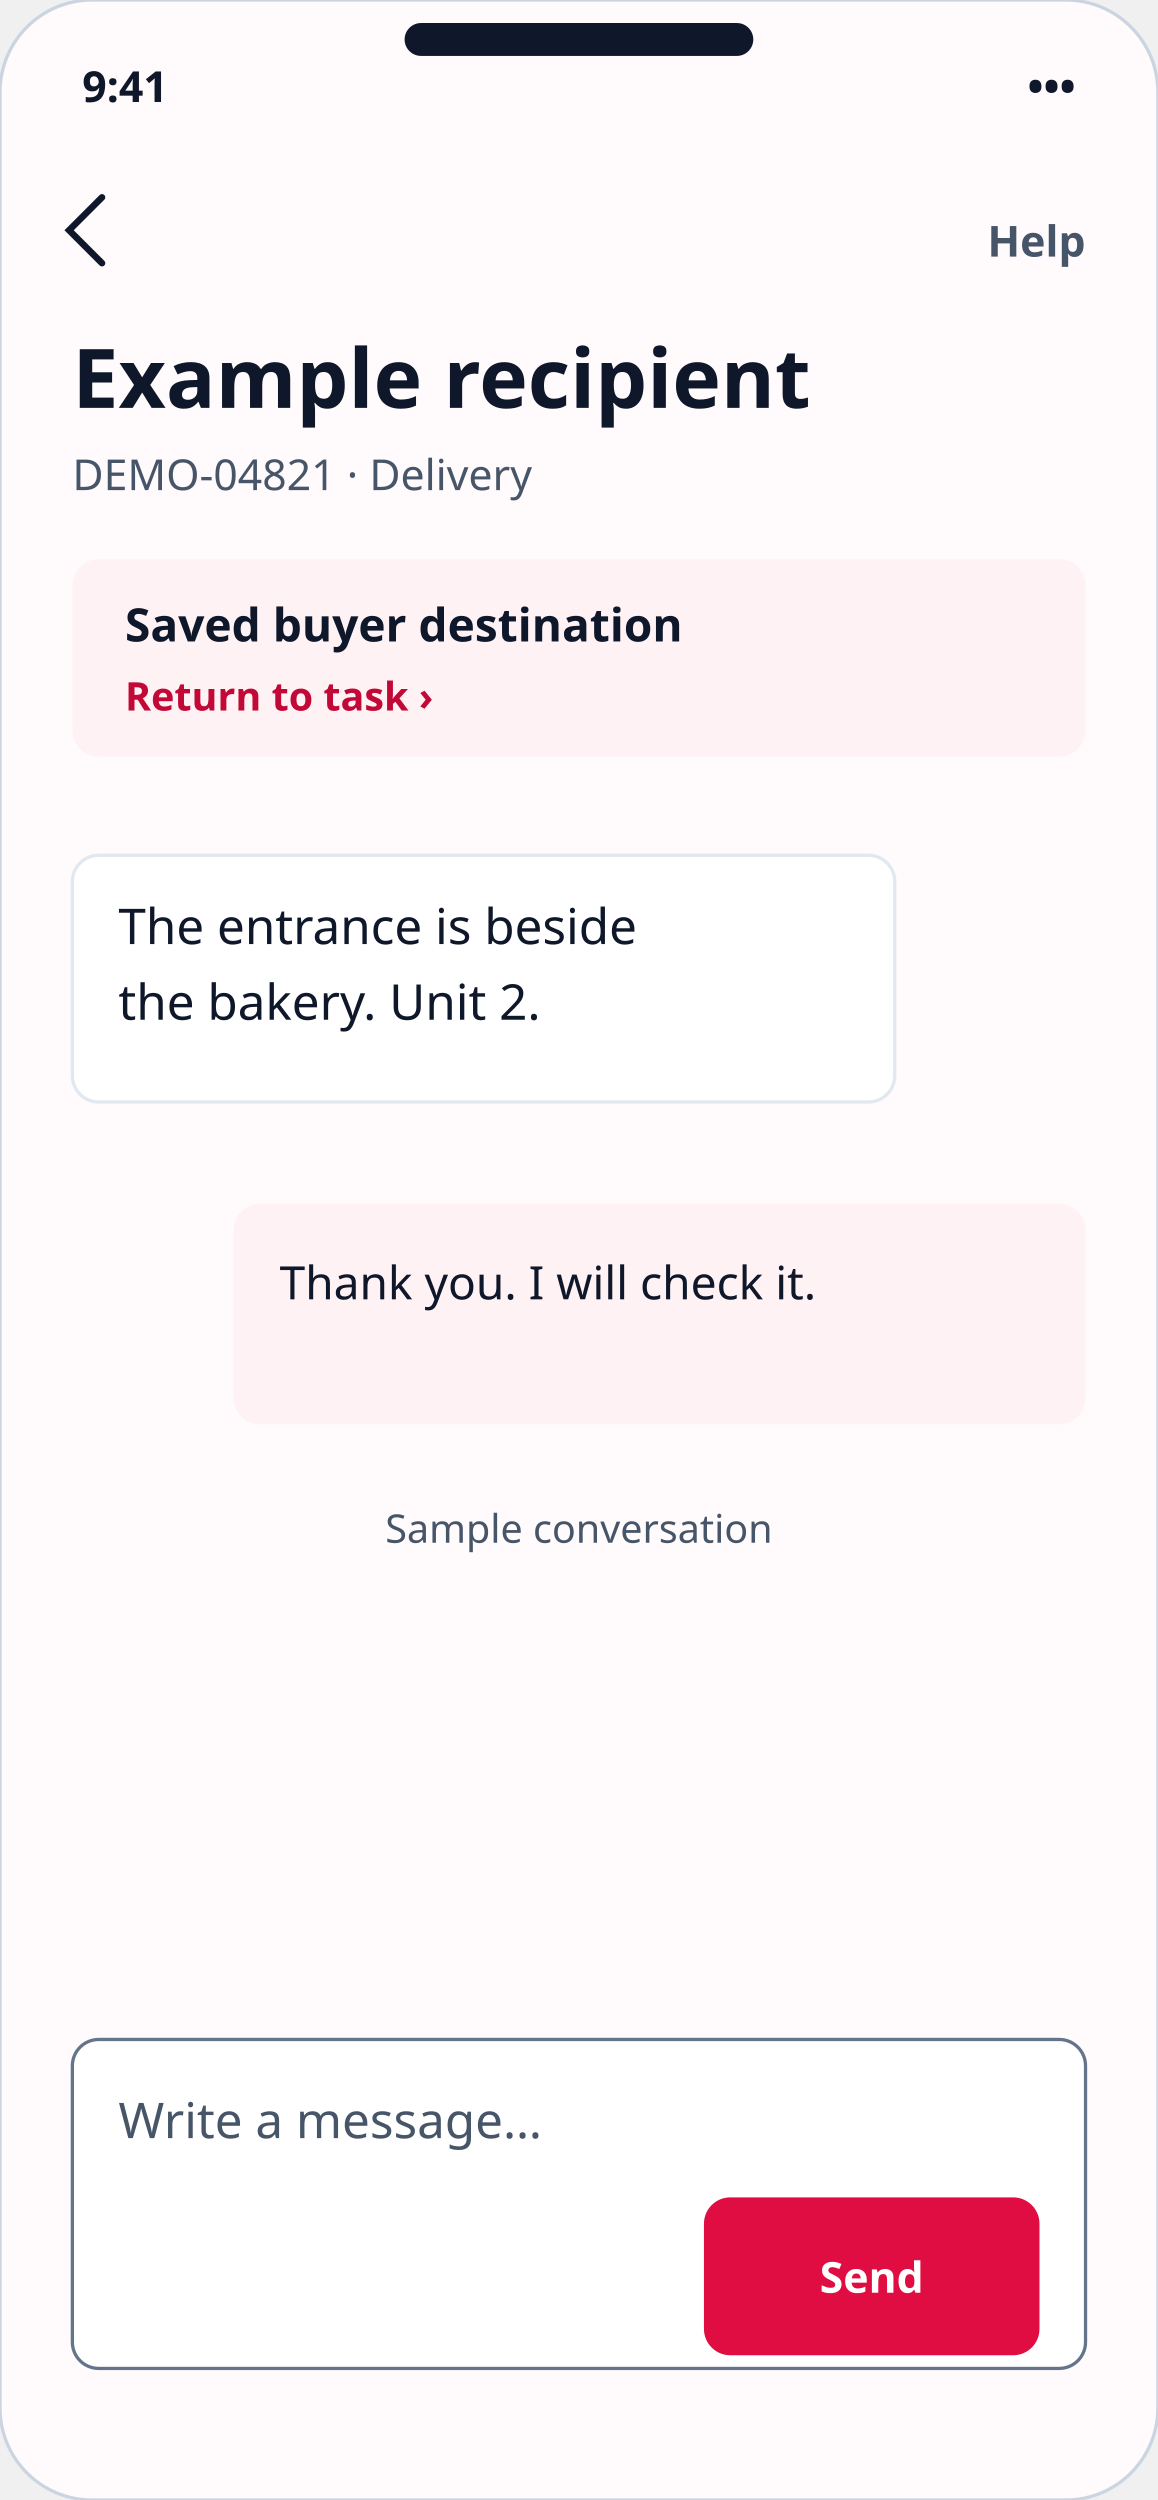
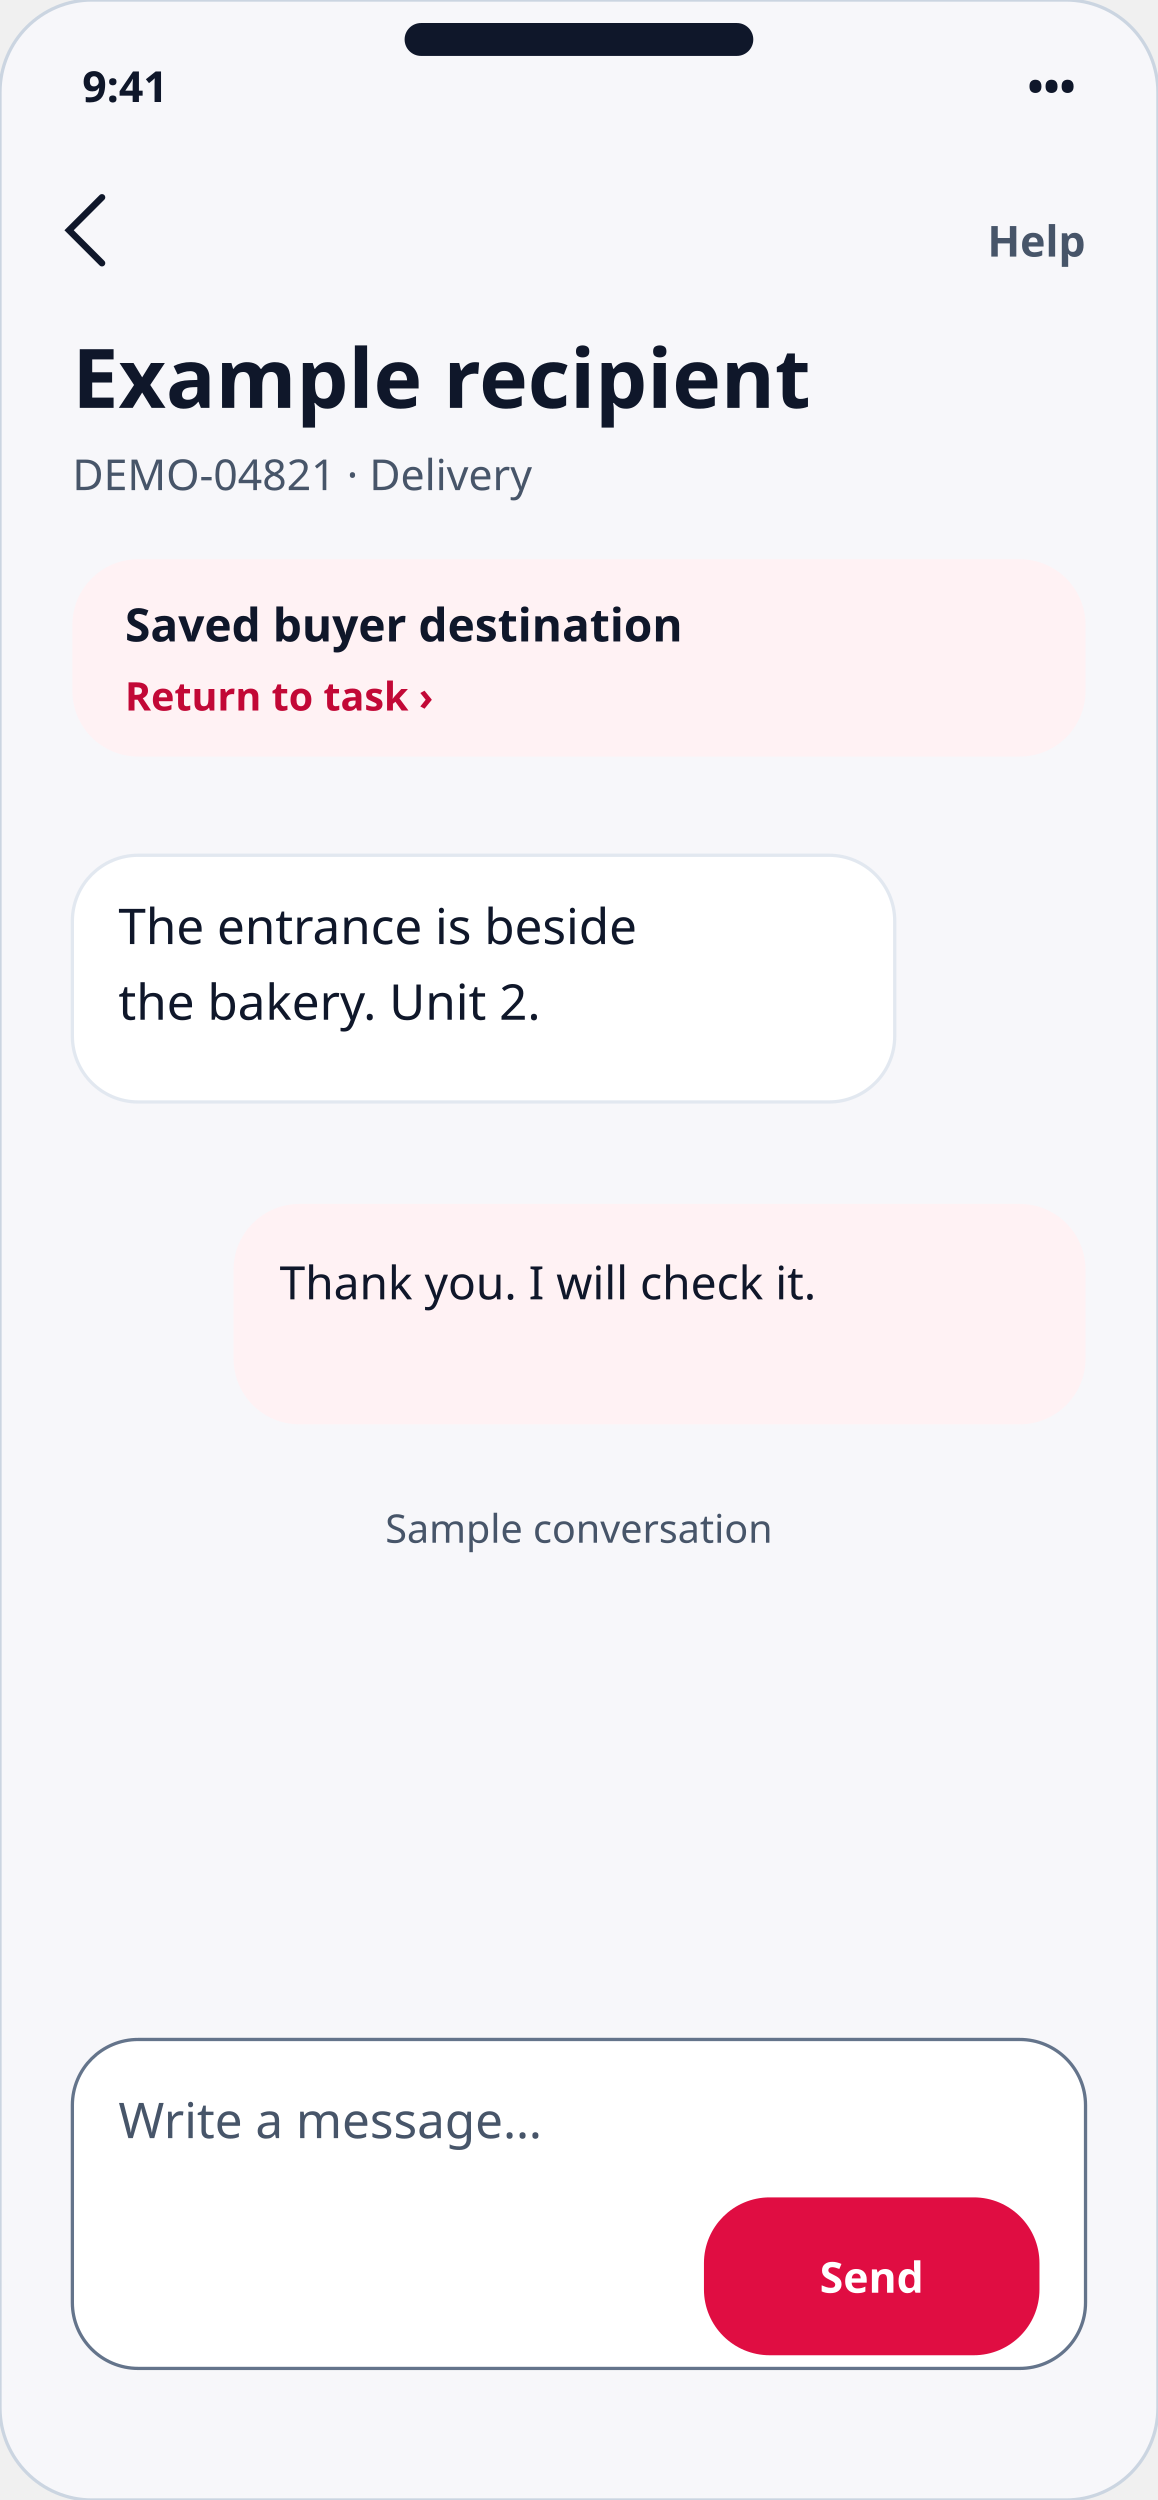
<svg xmlns="http://www.w3.org/2000/svg" width="352" height="760" viewBox="0 0 352 760">
-   <rect x="0" y="0" width="352" height="760" rx="28" fill="#FFFAFB" stroke="#CBD5E1" />
+   <rect x="0" y="0" width="352" height="760" rx="28" fill="#F7F7FA" stroke="#CBD5E1" />
  <rect x="123" y="7" width="106" height="10" rx="5" fill="#0F172A" stroke="none" />
  <text x="25" y="31" font-family="Plus Jakarta Sans, sans-serif" font-size="13" font-weight="600" fill="#0F172A" text-anchor="start">9:41</text>
  <text x="327" y="31" font-family="Plus Jakarta Sans, sans-serif" font-size="13" font-weight="600" fill="#0F172A" text-anchor="end">•••</text>
  <path d="M31 60 21 70 31 80" fill="none" stroke="#0F172A" stroke-width="2" stroke-linecap="round" />
  <text x="330" y="78" font-family="Plus Jakarta Sans, sans-serif" font-size="13" font-weight="600" fill="#475569" text-anchor="end">Help</text>
  <text x="22" y="124" font-family="Plus Jakarta Sans, sans-serif" font-size="25" font-weight="600" fill="#0F172A" text-anchor="start">Example recipient</text>
  <text x="22" y="149" font-family="Plus Jakarta Sans, sans-serif" font-size="13" font-weight="500" fill="#475569" text-anchor="start">DEMO-04821 · Delivery</text>
-   <rect x="22" y="170" width="308" height="60" rx="8" fill="#FFF2F4" stroke="none" />
+   <rect x="22" y="170" width="308" height="60" rx="20" fill="#FFF2F4" stroke="none" />
  <text x="38" y="195" font-family="Plus Jakarta Sans, sans-serif" font-size="14" font-weight="600" fill="#0F172A" text-anchor="start">Saved buyer destination</text>
  <text x="38" y="216" font-family="Plus Jakarta Sans, sans-serif" font-size="12" font-weight="600" fill="#C20836" text-anchor="start">Return to task ›</text>
-   <rect x="22" y="260" width="250" height="75" rx="8" fill="#FFFFFF" stroke="#E2E8F0" />
+   <rect x="22" y="260" width="250" height="75" rx="20" fill="#FFFFFF" stroke="#E2E8F0" />
  <text x="36" y="287" font-family="Plus Jakarta Sans, sans-serif" font-size="15" font-weight="400" fill="#0F172A" text-anchor="start">The entrance is beside</text>
  <text x="36" y="310" font-family="Plus Jakarta Sans, sans-serif" font-size="15" font-weight="400" fill="#0F172A" text-anchor="start">the bakery. Unit 2.</text>
-   <rect x="71" y="366" width="259" height="67" rx="8" fill="#FFF2F4" stroke="none" />
+   <rect x="71" y="366" width="259" height="67" rx="20" fill="#FFF2F4" stroke="none" />
  <text x="85" y="395" font-family="Plus Jakarta Sans, sans-serif" font-size="14" font-weight="400" fill="#0F172A" text-anchor="start">Thank you. I will check it.</text>
  <text x="176" y="469" font-family="Plus Jakarta Sans, sans-serif" font-size="12" font-weight="500" fill="#475569" text-anchor="middle">Sample conversation</text>
-   <rect x="22" y="620" width="308" height="100" rx="8" fill="#FFFFFF" stroke="#64748B" />
+   <rect x="22" y="620" width="308" height="100" rx="20" fill="#FFFFFF" stroke="#64748B" />
  <text x="36" y="650" font-family="Plus Jakarta Sans, sans-serif" font-size="15" font-weight="400" fill="#475569" text-anchor="start">Write a message…</text>
-   <rect x="214" y="668" width="102" height="48" rx="8" fill="#E00D42" stroke="none" />
+   <rect x="214" y="668" width="102" height="48" rx="20" fill="#E00D42" stroke="none" />
  <text x="265" y="697" font-family="Plus Jakarta Sans, sans-serif" font-size="13" font-weight="600" fill="#FFFFFF" text-anchor="middle">Send</text>
</svg>
